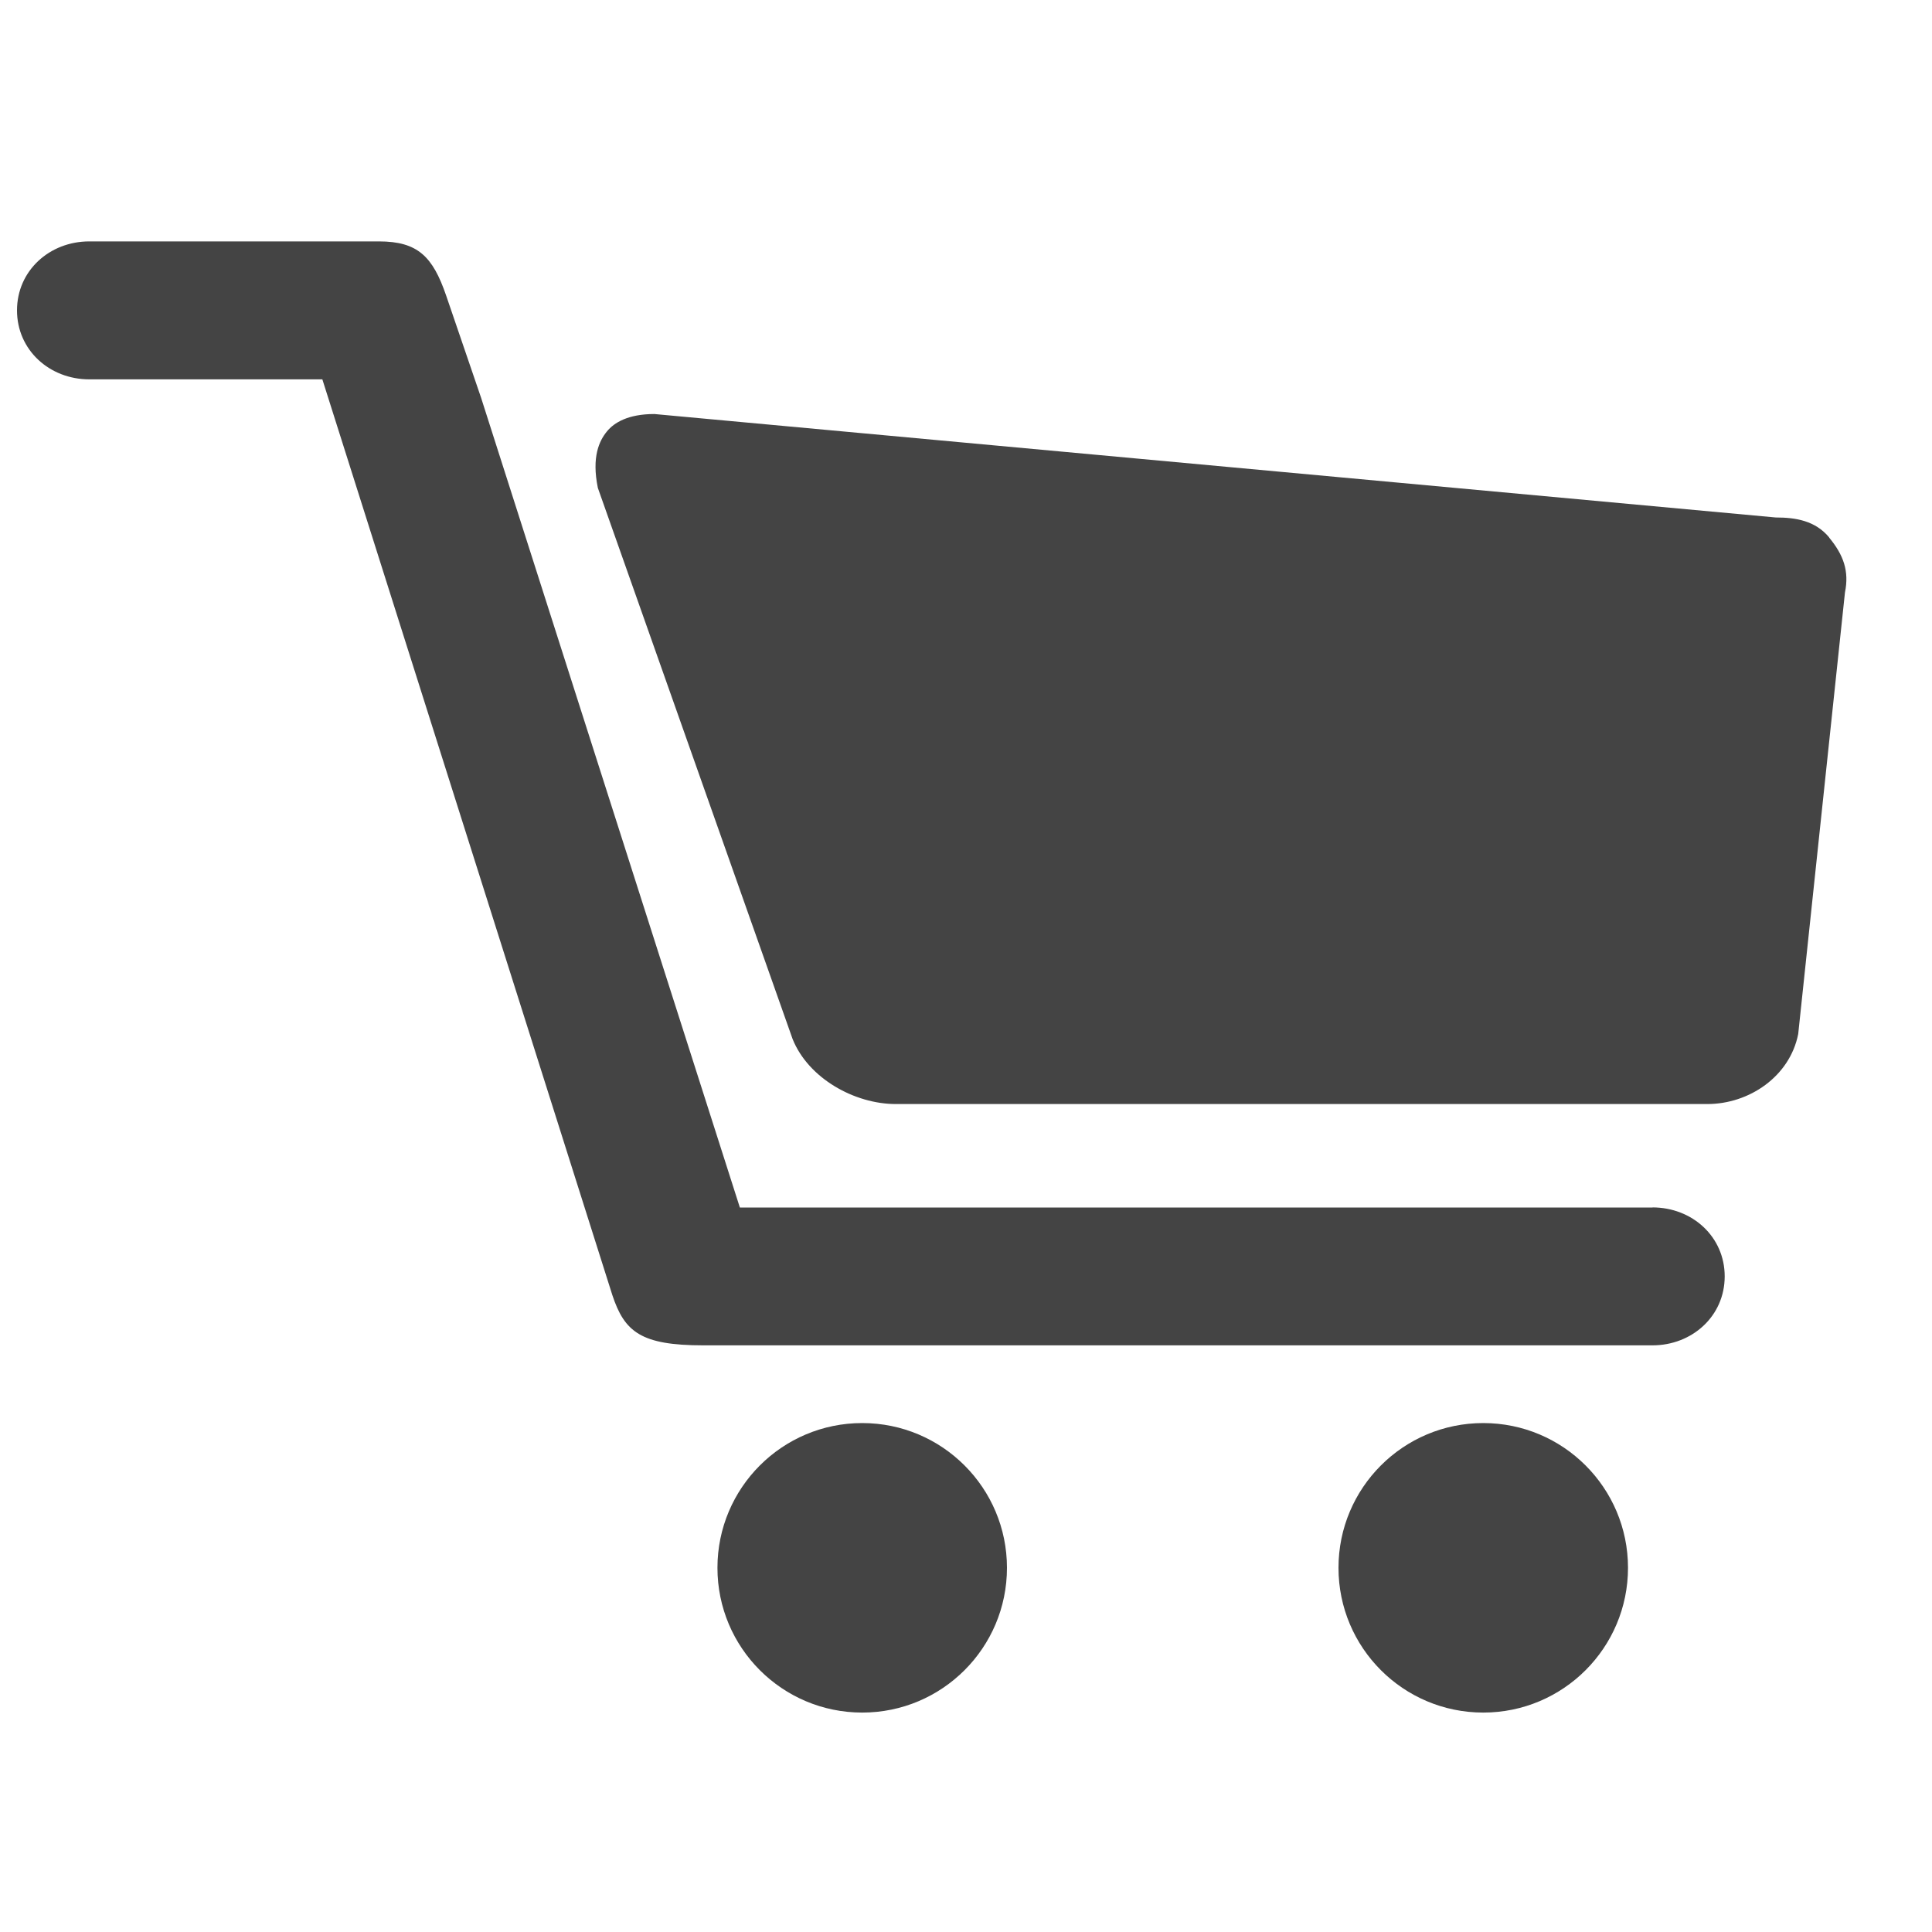
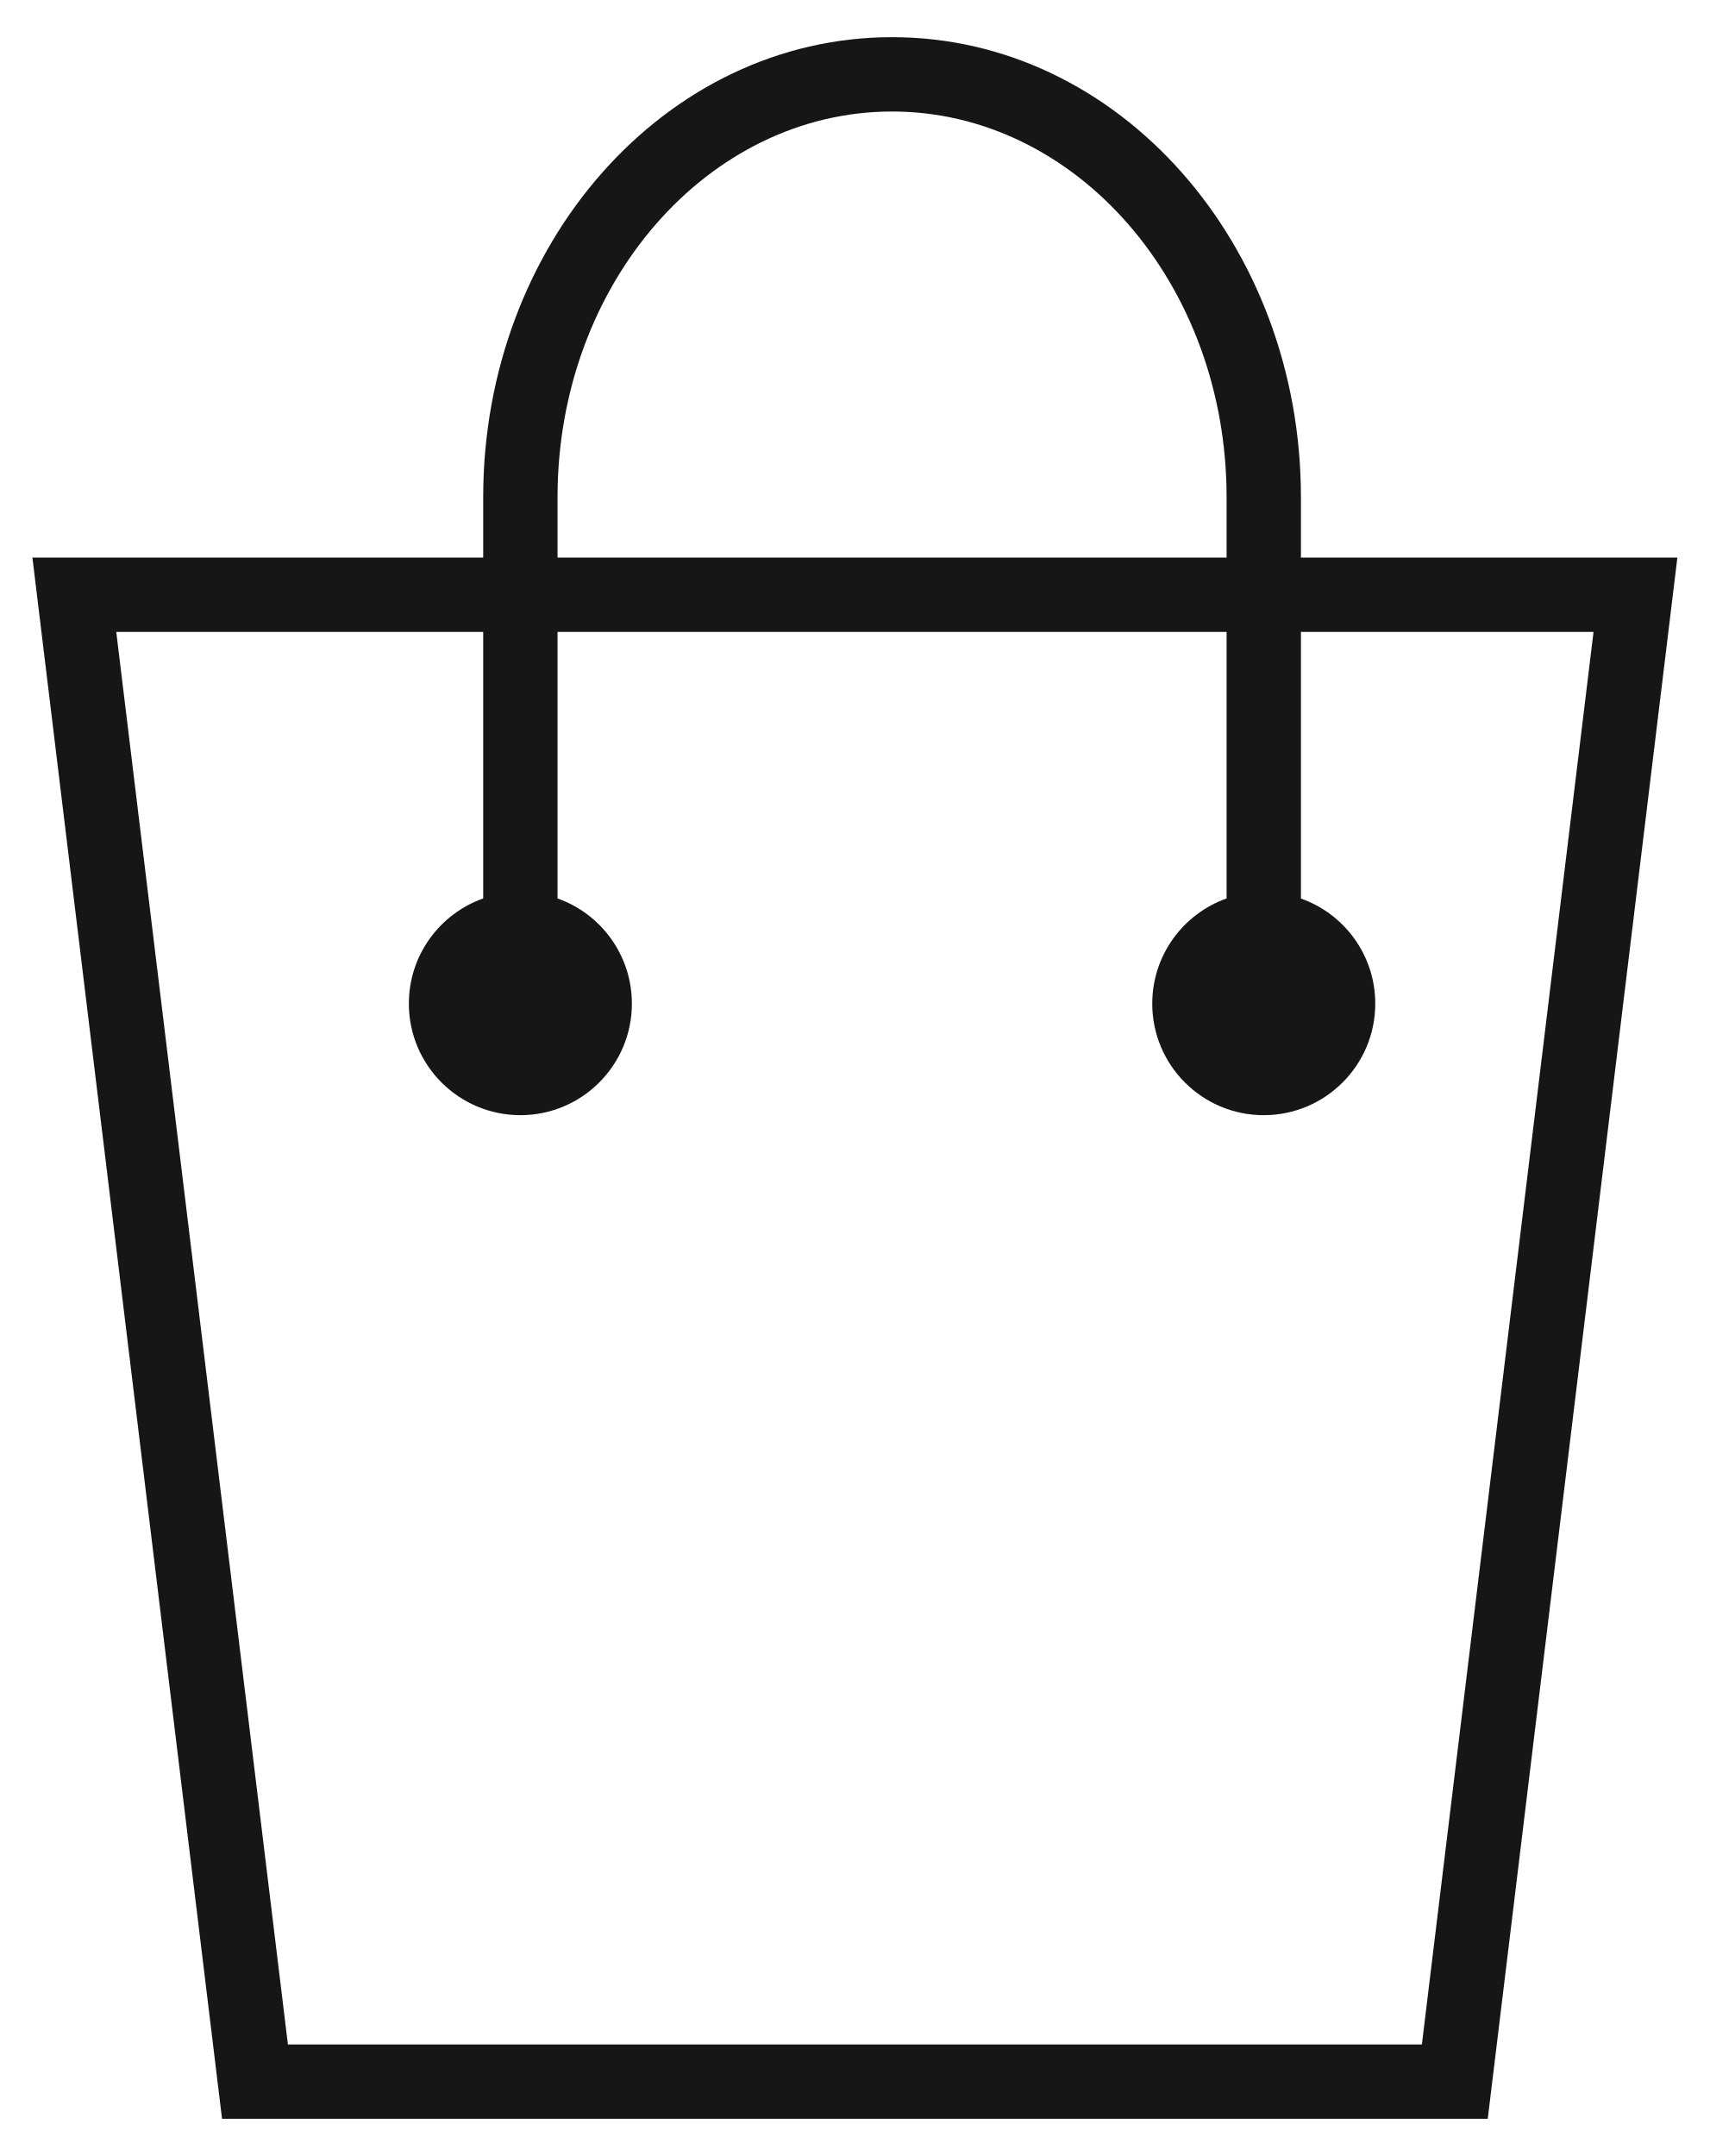
- <svg xmlns="http://www.w3.org/2000/svg" class="icon" width="20" height="20" viewBox="0 0 20 20">
-   <path fill="#444" d="M18.936 5.564c-.144-.175-.35-.207-.55-.207h-.003L6.774 4.286c-.272 0-.417.089-.491.18-.079.096-.16.263-.094.585l2.016 5.705c.163.407.642.673 1.068.673h8.401c.433 0 .854-.285.941-.725l.484-4.571c.045-.221-.015-.388-.163-.567z" />
-   <path fill="#444" d="M17.107 12.5H7.659L4.98 4.117l-.362-1.059c-.138-.401-.292-.559-.695-.559H.924c-.411 0-.748.303-.748.714s.337.714.748.714h2.413l3.002 9.48c.126.38.295.52.942.52h9.825c.411 0 .748-.303.748-.714s-.336-.714-.748-.714zM10.424 16.23a1.498 1.498 0 1 1-2.997 0 1.498 1.498 0 0 1 2.997 0zM16.853 16.23a1.498 1.498 0 1 1-2.997 0 1.498 1.498 0 0 1 2.997 0z" />
+ <svg xmlns="http://www.w3.org/2000/svg" width="23px" height="29px" viewBox="0 0 23 29" version="1.1">
+   <defs />
+   <g id="UPDATES" stroke="none" stroke-width="1" fill="none" fill-rule="evenodd">
+     <g id="Product" transform="translate(-1321, -29)" fill-rule="nonzero" fill="#161616">
+       <g id="Group" transform="translate(1321, 29)">
+         <g id="Page-1">
+           <path d="M21.436,8.5 L1.564,8.5 L3.873,27.5 L19.127,27.5 L21.436,8.5 Z M2.987,28.5 L0.436,7.5 L22.564,7.5 L20.013,28.5 L2.987,28.5 Z" id="Stroke-1" />
+           <path d="M17.5,12.086 L17.5,6.688 C17.5,3.284 15.053,0.5 12,0.5 C8.947,0.5 6.5,3.284 6.5,6.688 L6.5,12.085 C5.917,12.291 5.5,12.847 5.5,13.5 C5.5,14.328 6.172,15 7,15 C7.828,15 8.5,14.328 8.5,13.5 C8.5,12.847 8.083,12.291 7.5,12.085 L7.5,6.688 C7.5,3.81 9.53,1.5 12,1.5 C14.47,1.5 16.5,3.81 16.5,6.688 L16.5,12.085 C15.918,12.291 15.5,12.847 15.5,13.5 C15.5,14.328 16.172,15 16.999,15 C17.828,15 18.5,14.328 18.5,13.5 C18.5,12.847 18.083,12.292 17.5,12.086 Z" id="Combined-Shape" />
+         </g>
+       </g>
+     </g>
+   </g>
</svg>
